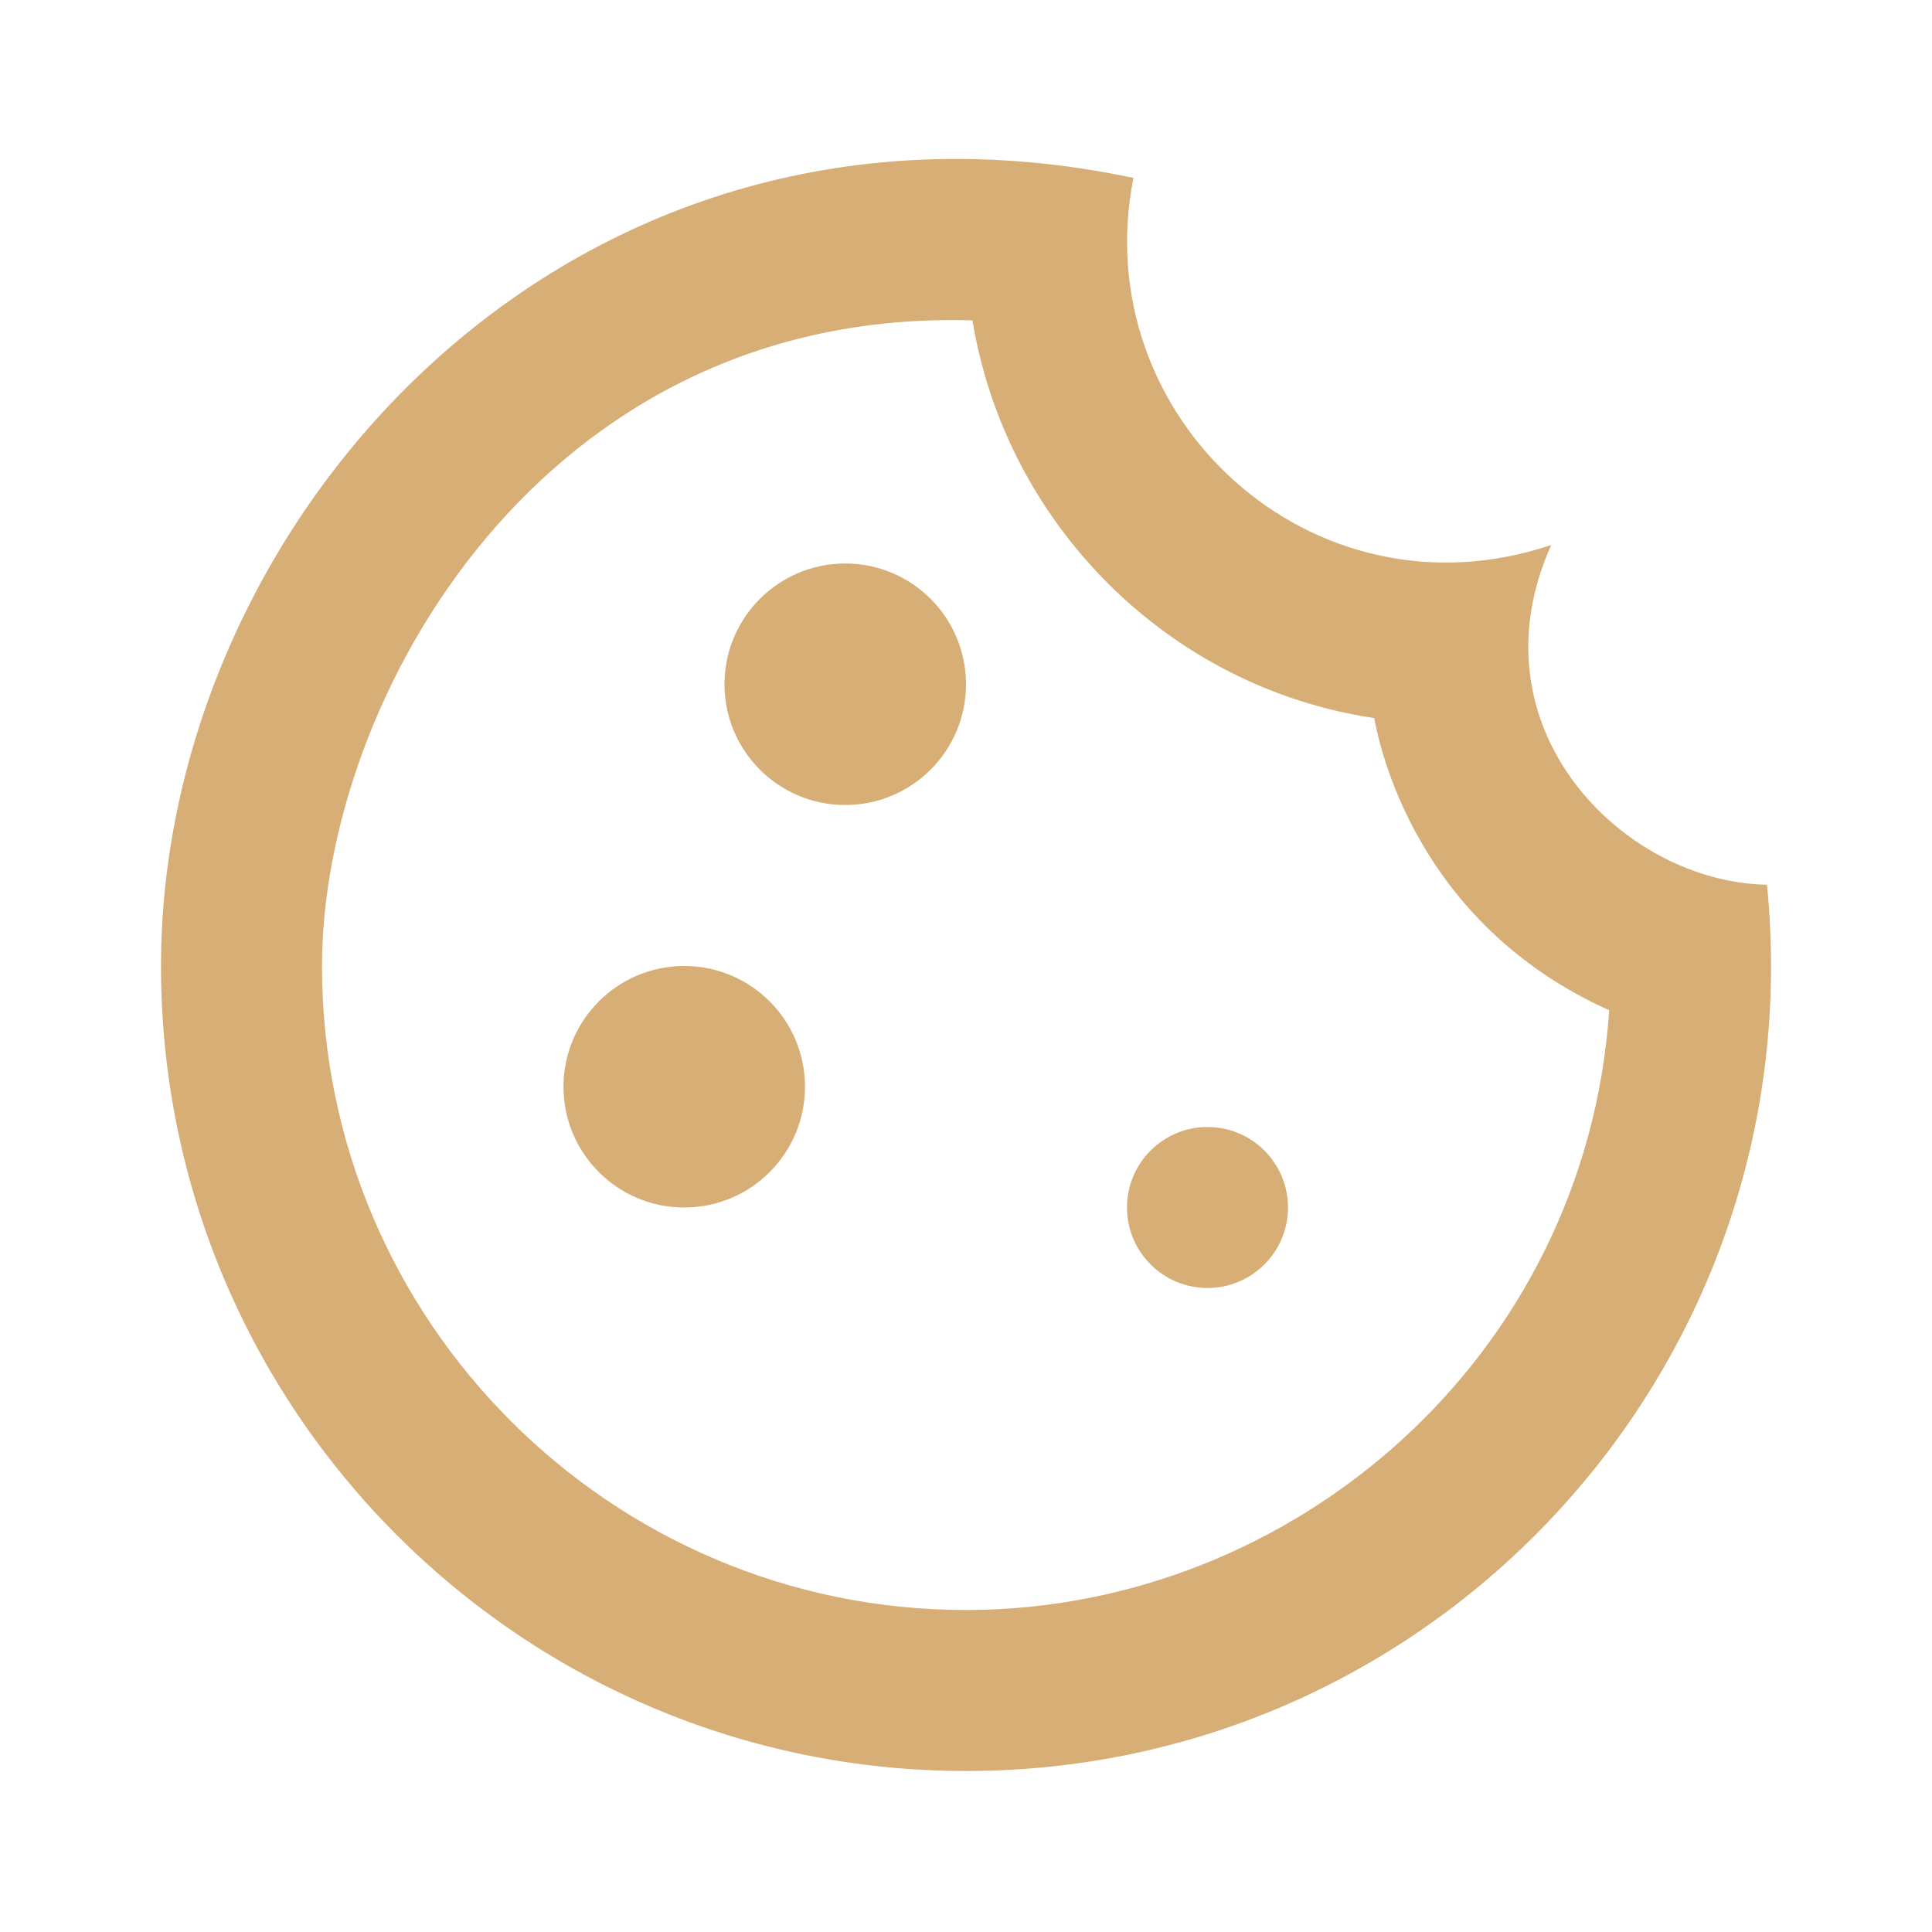
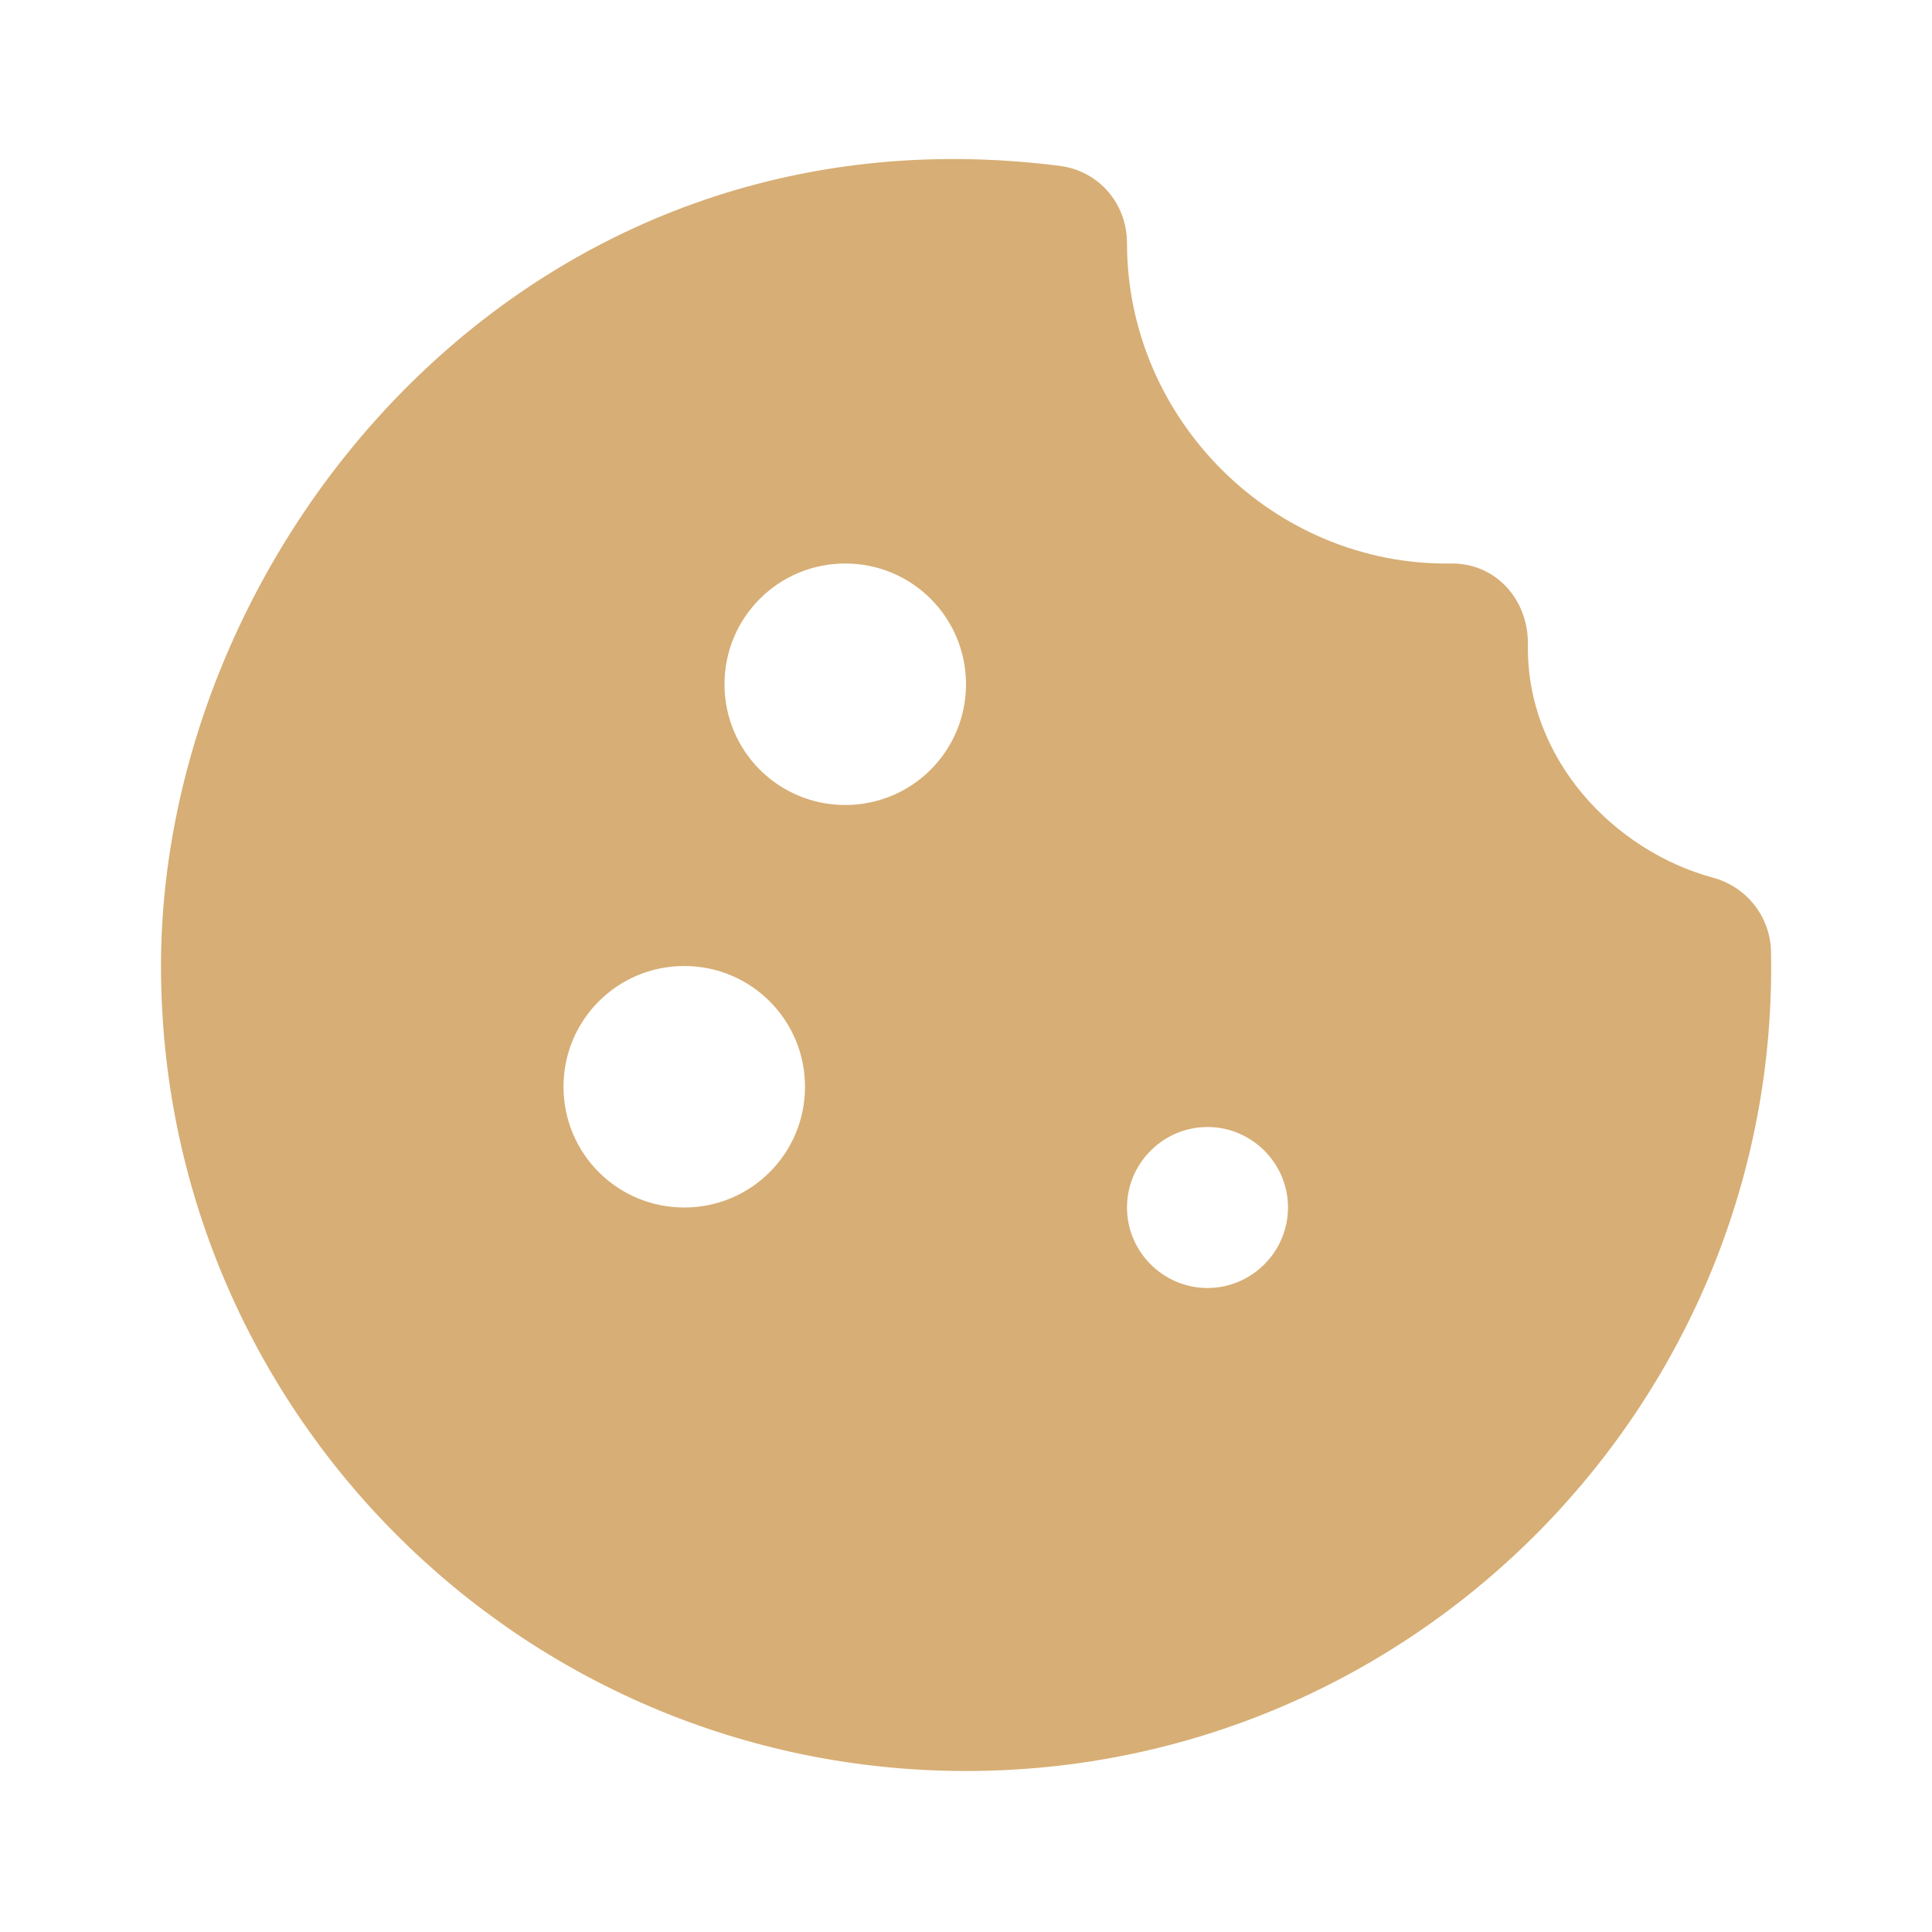
<svg xmlns="http://www.w3.org/2000/svg" enable-background="new 0 0 24 24" height="24px" viewBox="0 0 24 24" width="24px" fill="#d7ae75">
  <g>
+     <rect fill="none" height="24" width="24" />
    <rect fill="none" height="24" width="24" />
  </g>
  <g>
    <g>
-       <circle cx="10.5" cy="8.5" r="1.5" />
-       <circle cx="8.5" cy="13.5" r="1.5" />
-       <circle cx="15" cy="15" r="1" />
-       <path d="M21.95,10.99c-1.79-0.03-3.7-1.95-2.68-4.22c-2.97,1-5.78-1.59-5.19-4.56C7.11,0.74,2,6.41,2,12c0,5.52,4.48,10,10,10 C17.89,22,22.54,16.92,21.95,10.99z M12,20c-4.41,0-8-3.59-8-8c0-3.31,2.73-8.18,8.08-8.02c0.42,2.54,2.44,4.56,4.99,4.94 c0.07,0.36,0.52,2.55,2.92,3.63C19.7,16.86,16.06,20,12,20z" />
+       <path d="M21.27,10.9c-1.21-0.33-2.31-1.46-2.29-2.89c0.01-0.56-0.4-1.02-0.96-1.01C15.83,7.03,14,5.22,14,3.02 c0-0.49-0.35-0.9-0.84-0.96C6.53,1.22,2,6.81,2,12c0,5.52,4.48,10,10,10c5.61,0,10.11-4.62,10-10.18 C21.99,11.38,21.69,11.01,21.27,10.9z M8.5,15C7.67,15,7,14.33,7,13.5S7.67,12,8.5,12s1.5,0.67,1.5,1.5S9.33,15,8.5,15z M10.5,10 C9.67,10,9,9.33,9,8.5S9.67,7,10.5,7S12,7.67,12,8.5S11.33,10,10.5,10z M15,16c-0.55,0-1-0.45-1-1c0-0.55,0.45-1,1-1s1,0.45,1,1 C16,15.55,15.55,16,15,16z" />
    </g>
  </g>
</svg>
